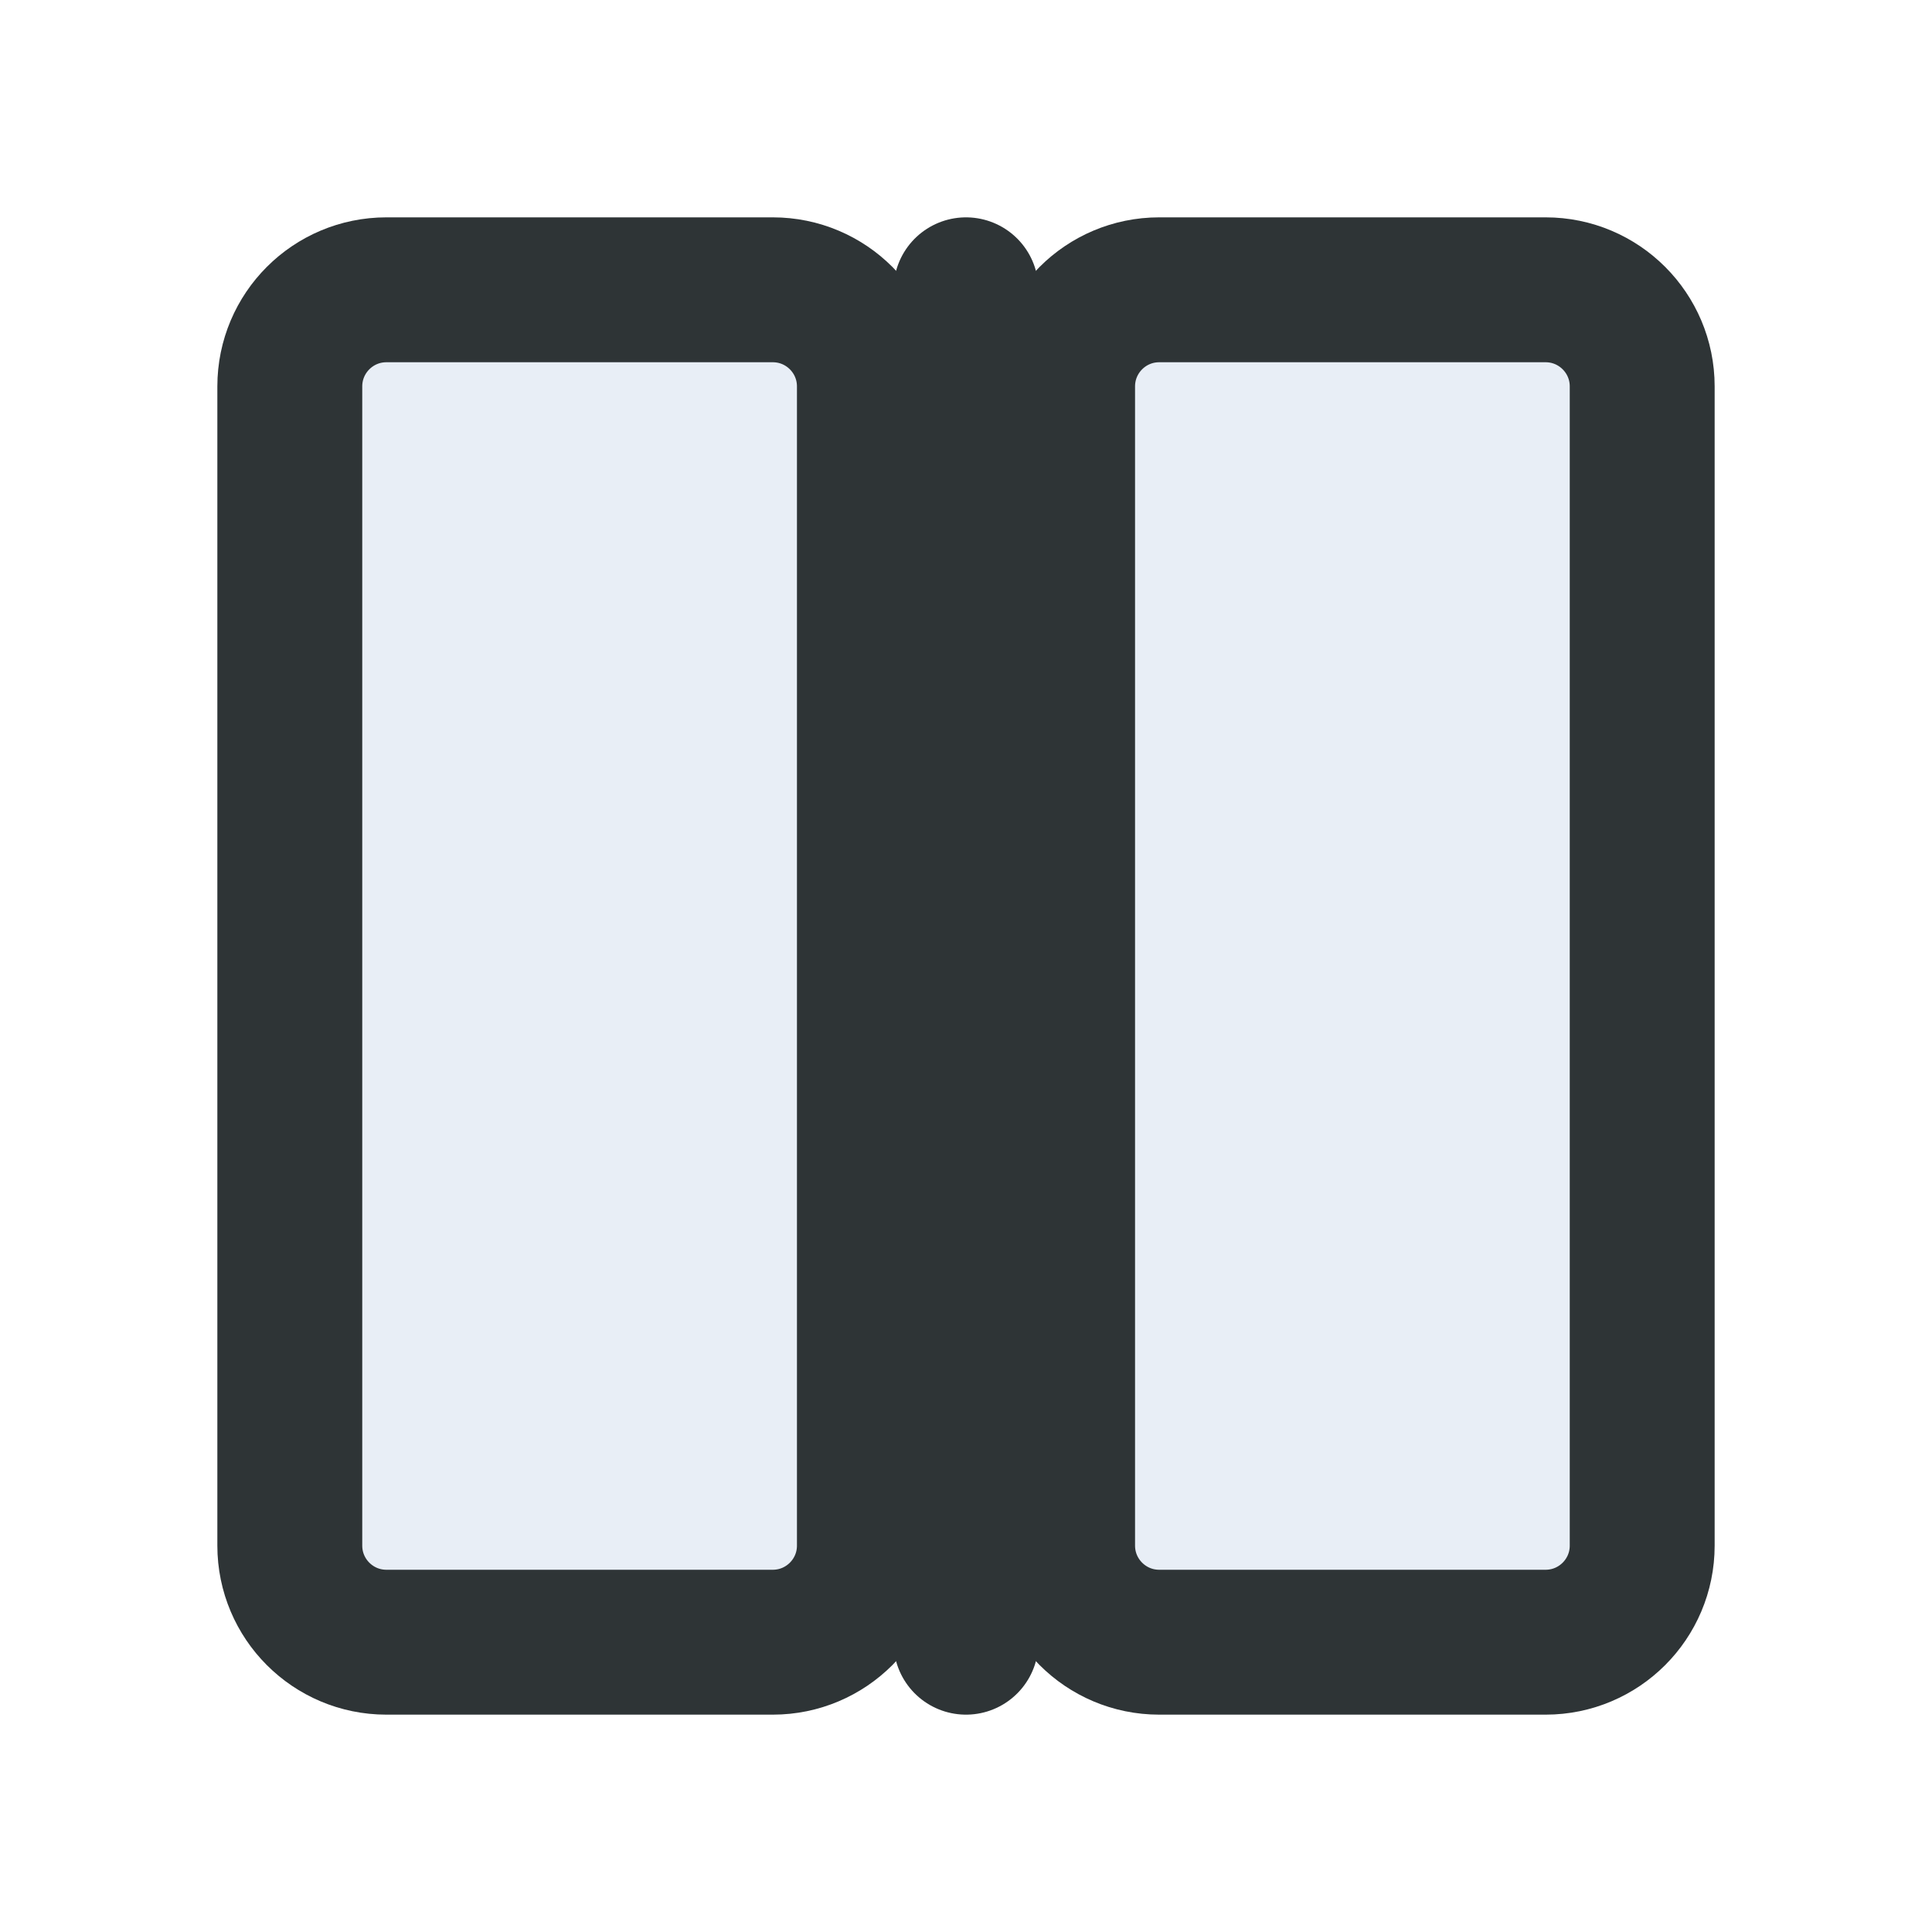
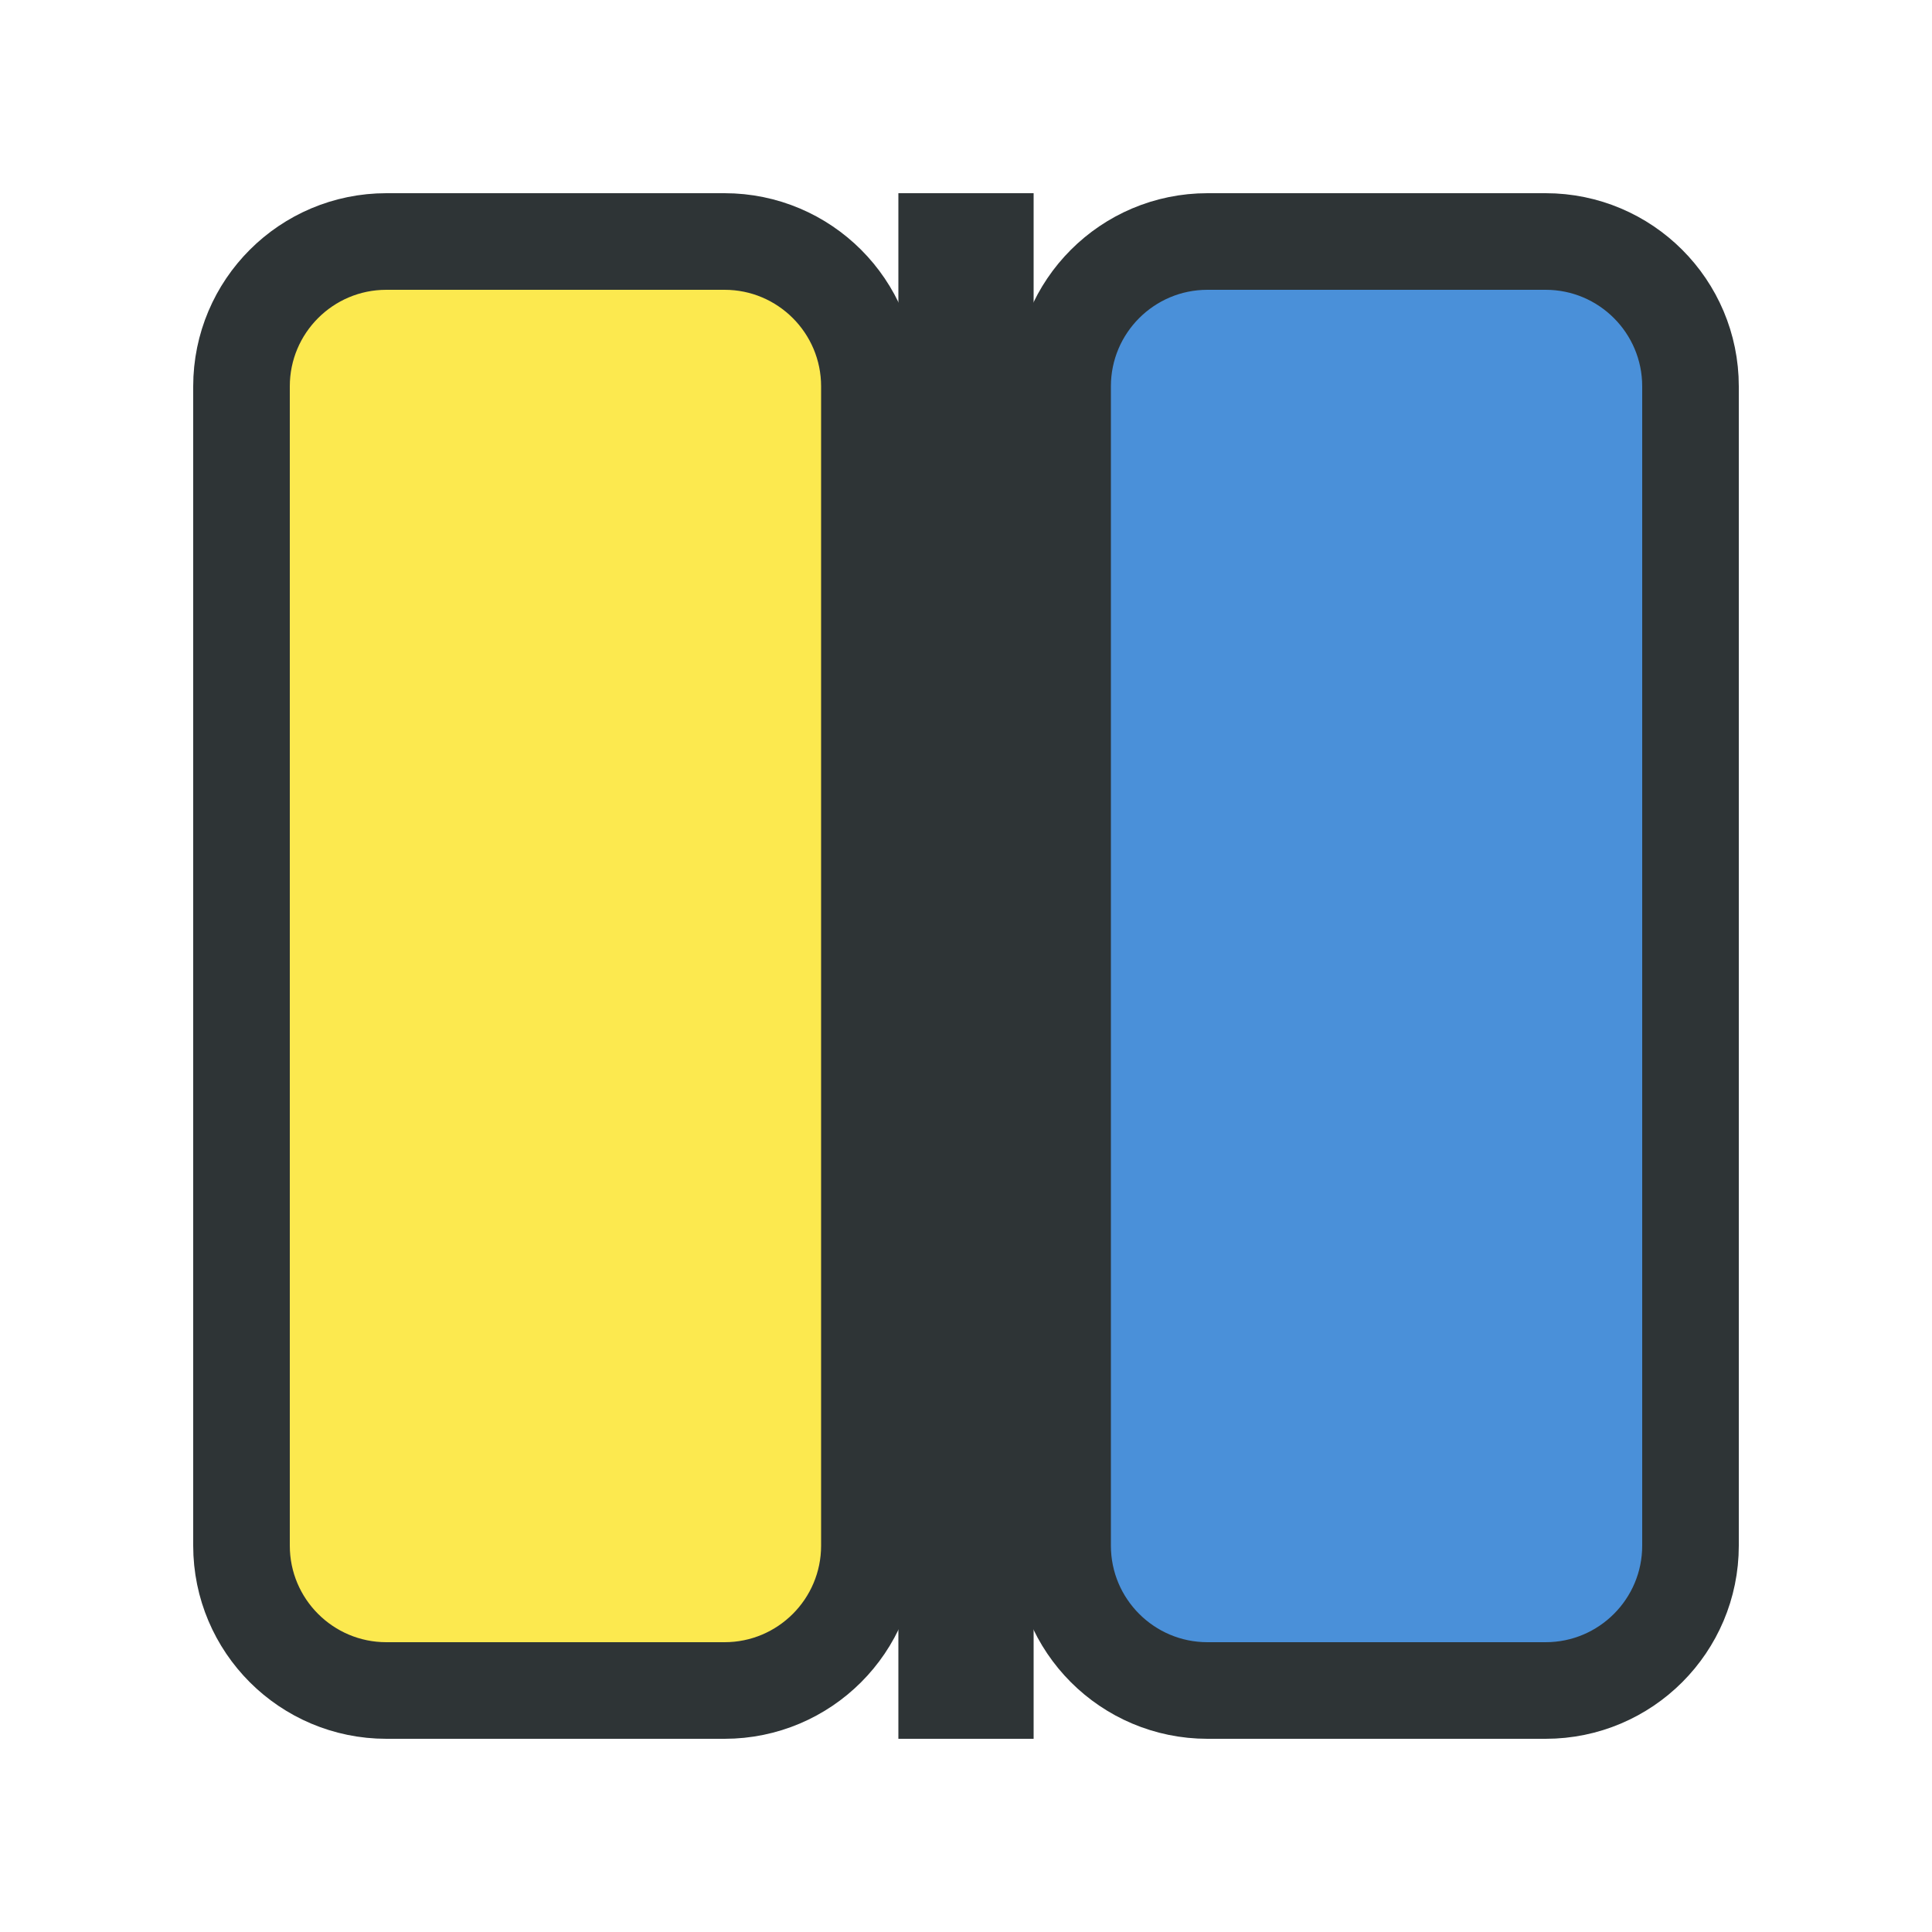
<svg xmlns="http://www.w3.org/2000/svg" width="20" height="20" viewBox="0 0 20 20">
-   <g fill="none" stroke="#2e3436" stroke-width="1.5" stroke-linecap="round" stroke-linejoin="round">
-     <rect x="3" y="3" width="6" height="14" rx="1" fill="#e8eef6" />
-     <rect x="11" y="3" width="6" height="14" rx="1" fill="#e8eef6" />
-     <line x1="10" y1="3" x2="10" y2="17" stroke-width="1.5" />
-   </g>
+   <rect x="2.5" y="2.5" width="6.5" height="15" rx="1.5" fill="#FCE94F" stroke="#2e3436" stroke-width="1" />
+   <rect x="11" y="2.5" width="6.5" height="15" rx="1.5" fill="#4A90D9" stroke="#2e3436" stroke-width="1" />
+   <line x1="10" y1="2" x2="10" y2="18" stroke="#2e3436" stroke-width="1.4" />
</svg>
